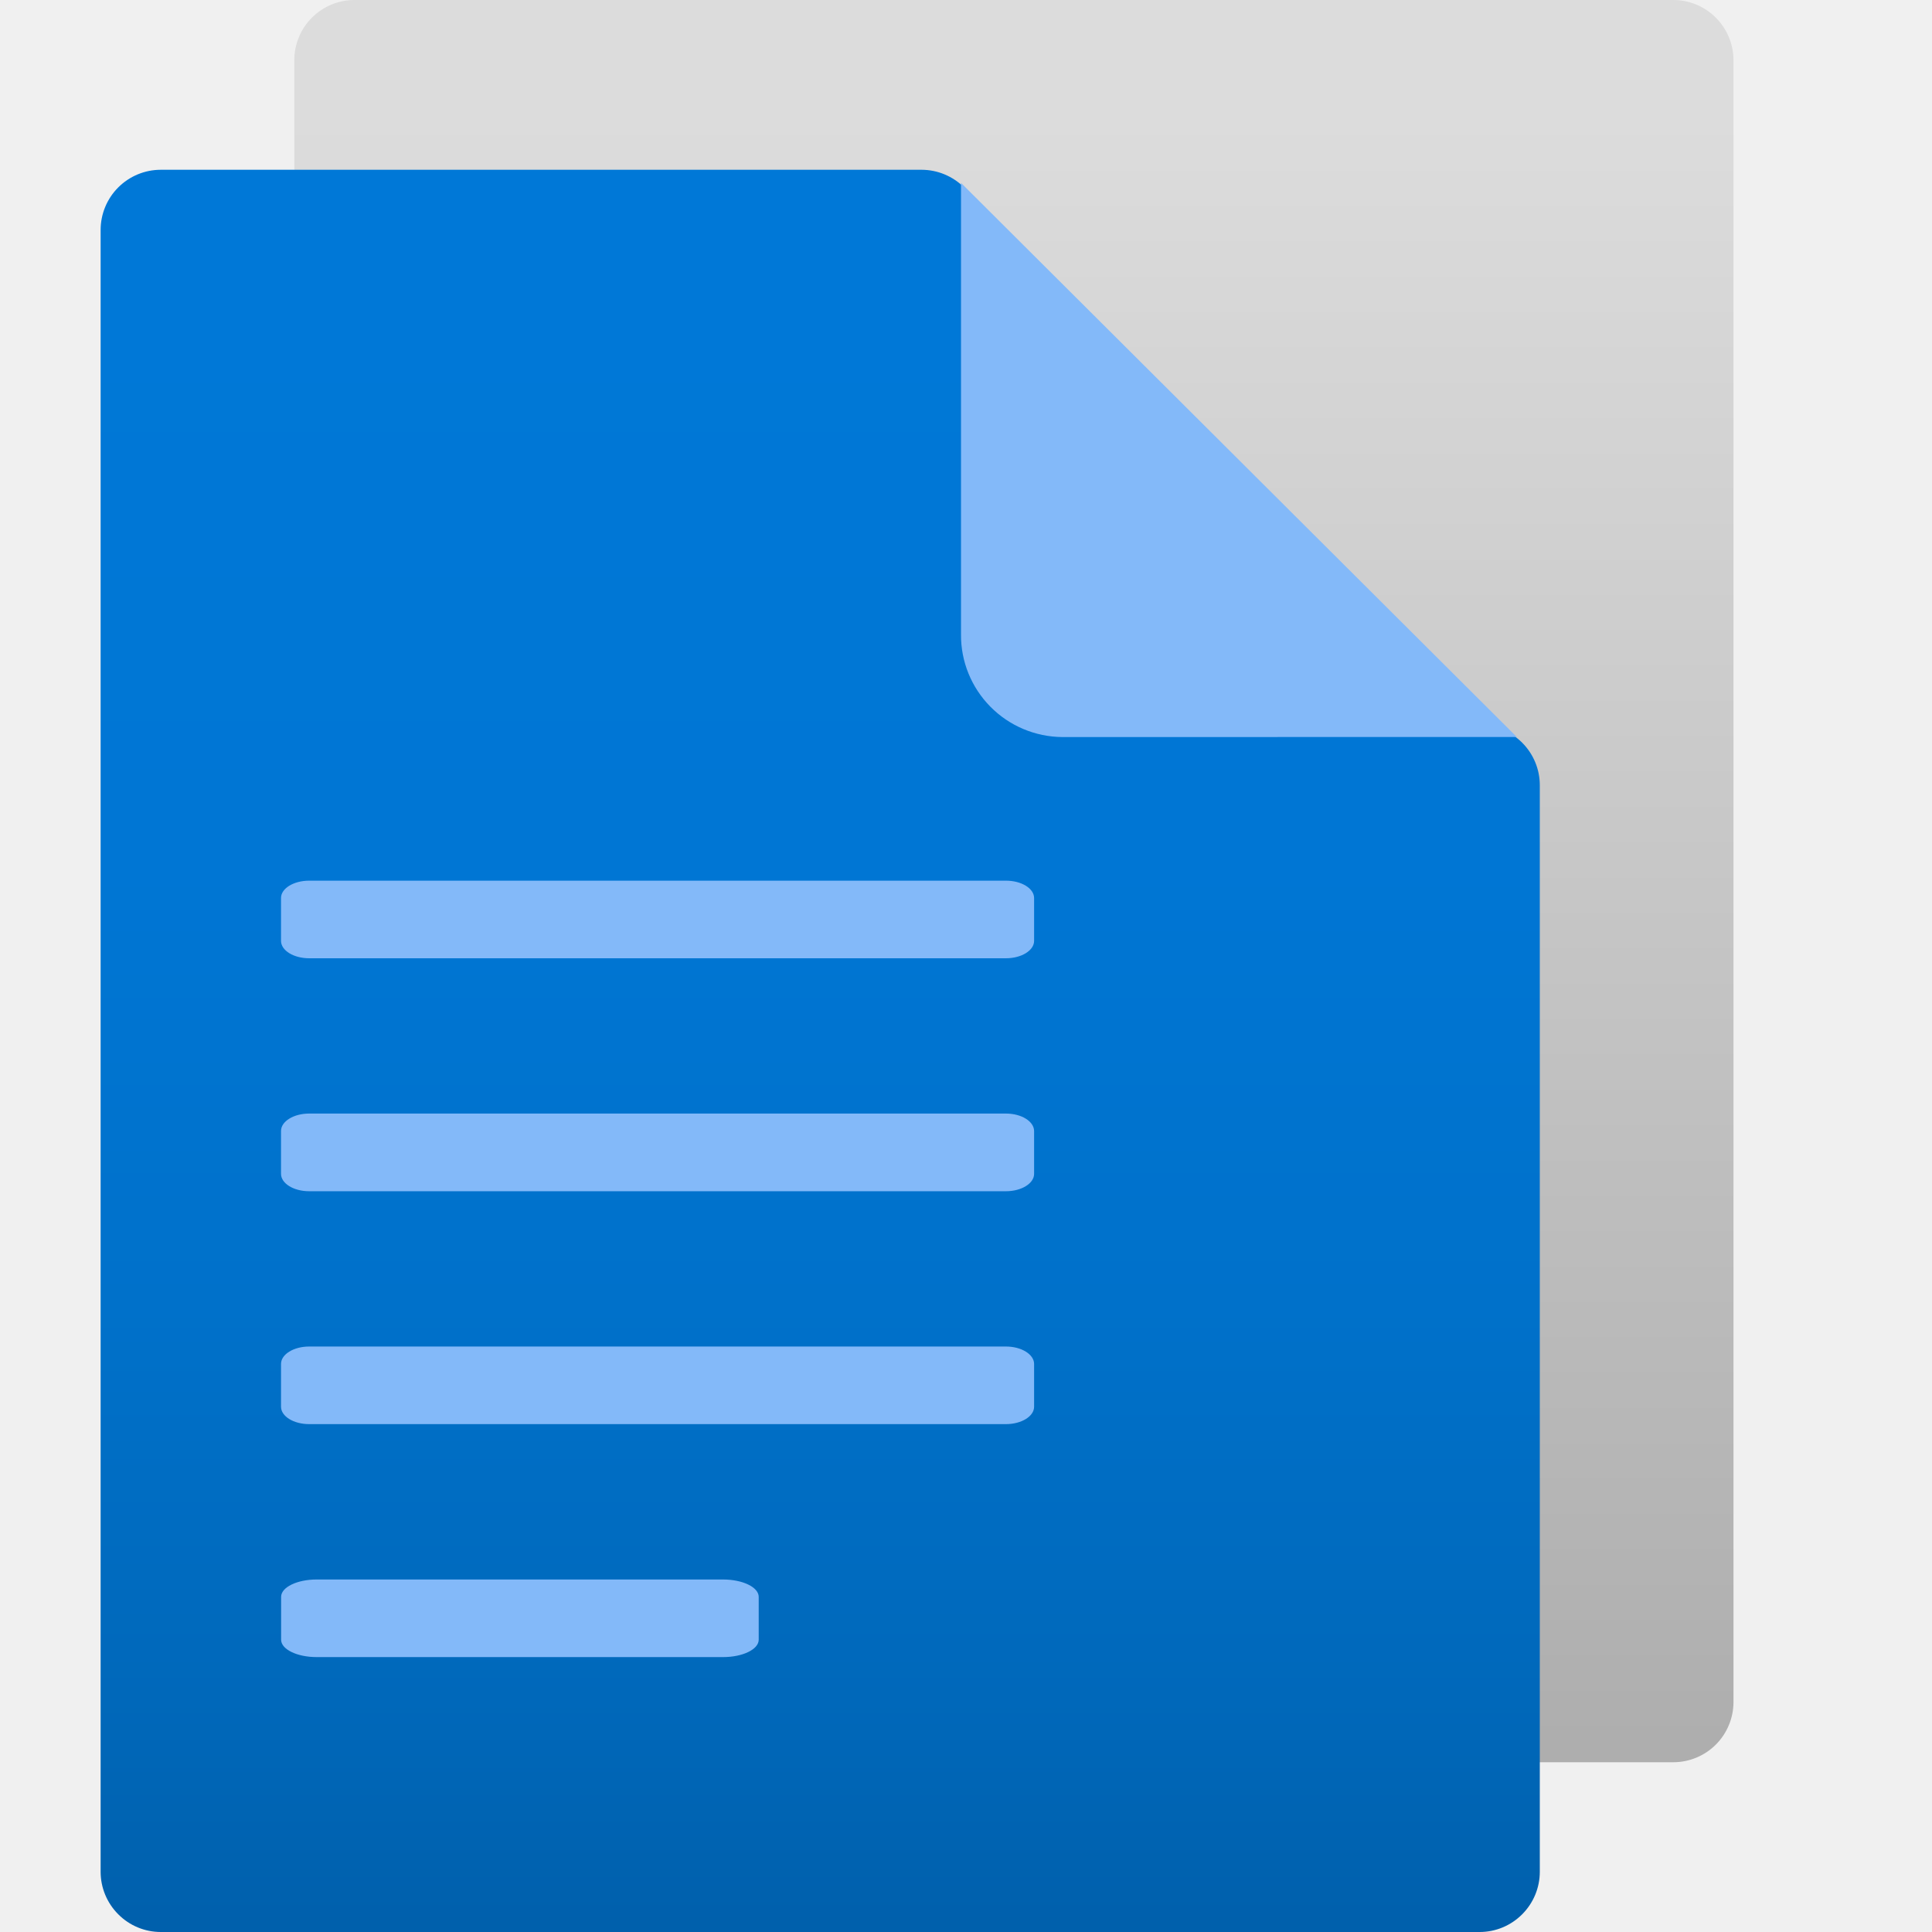
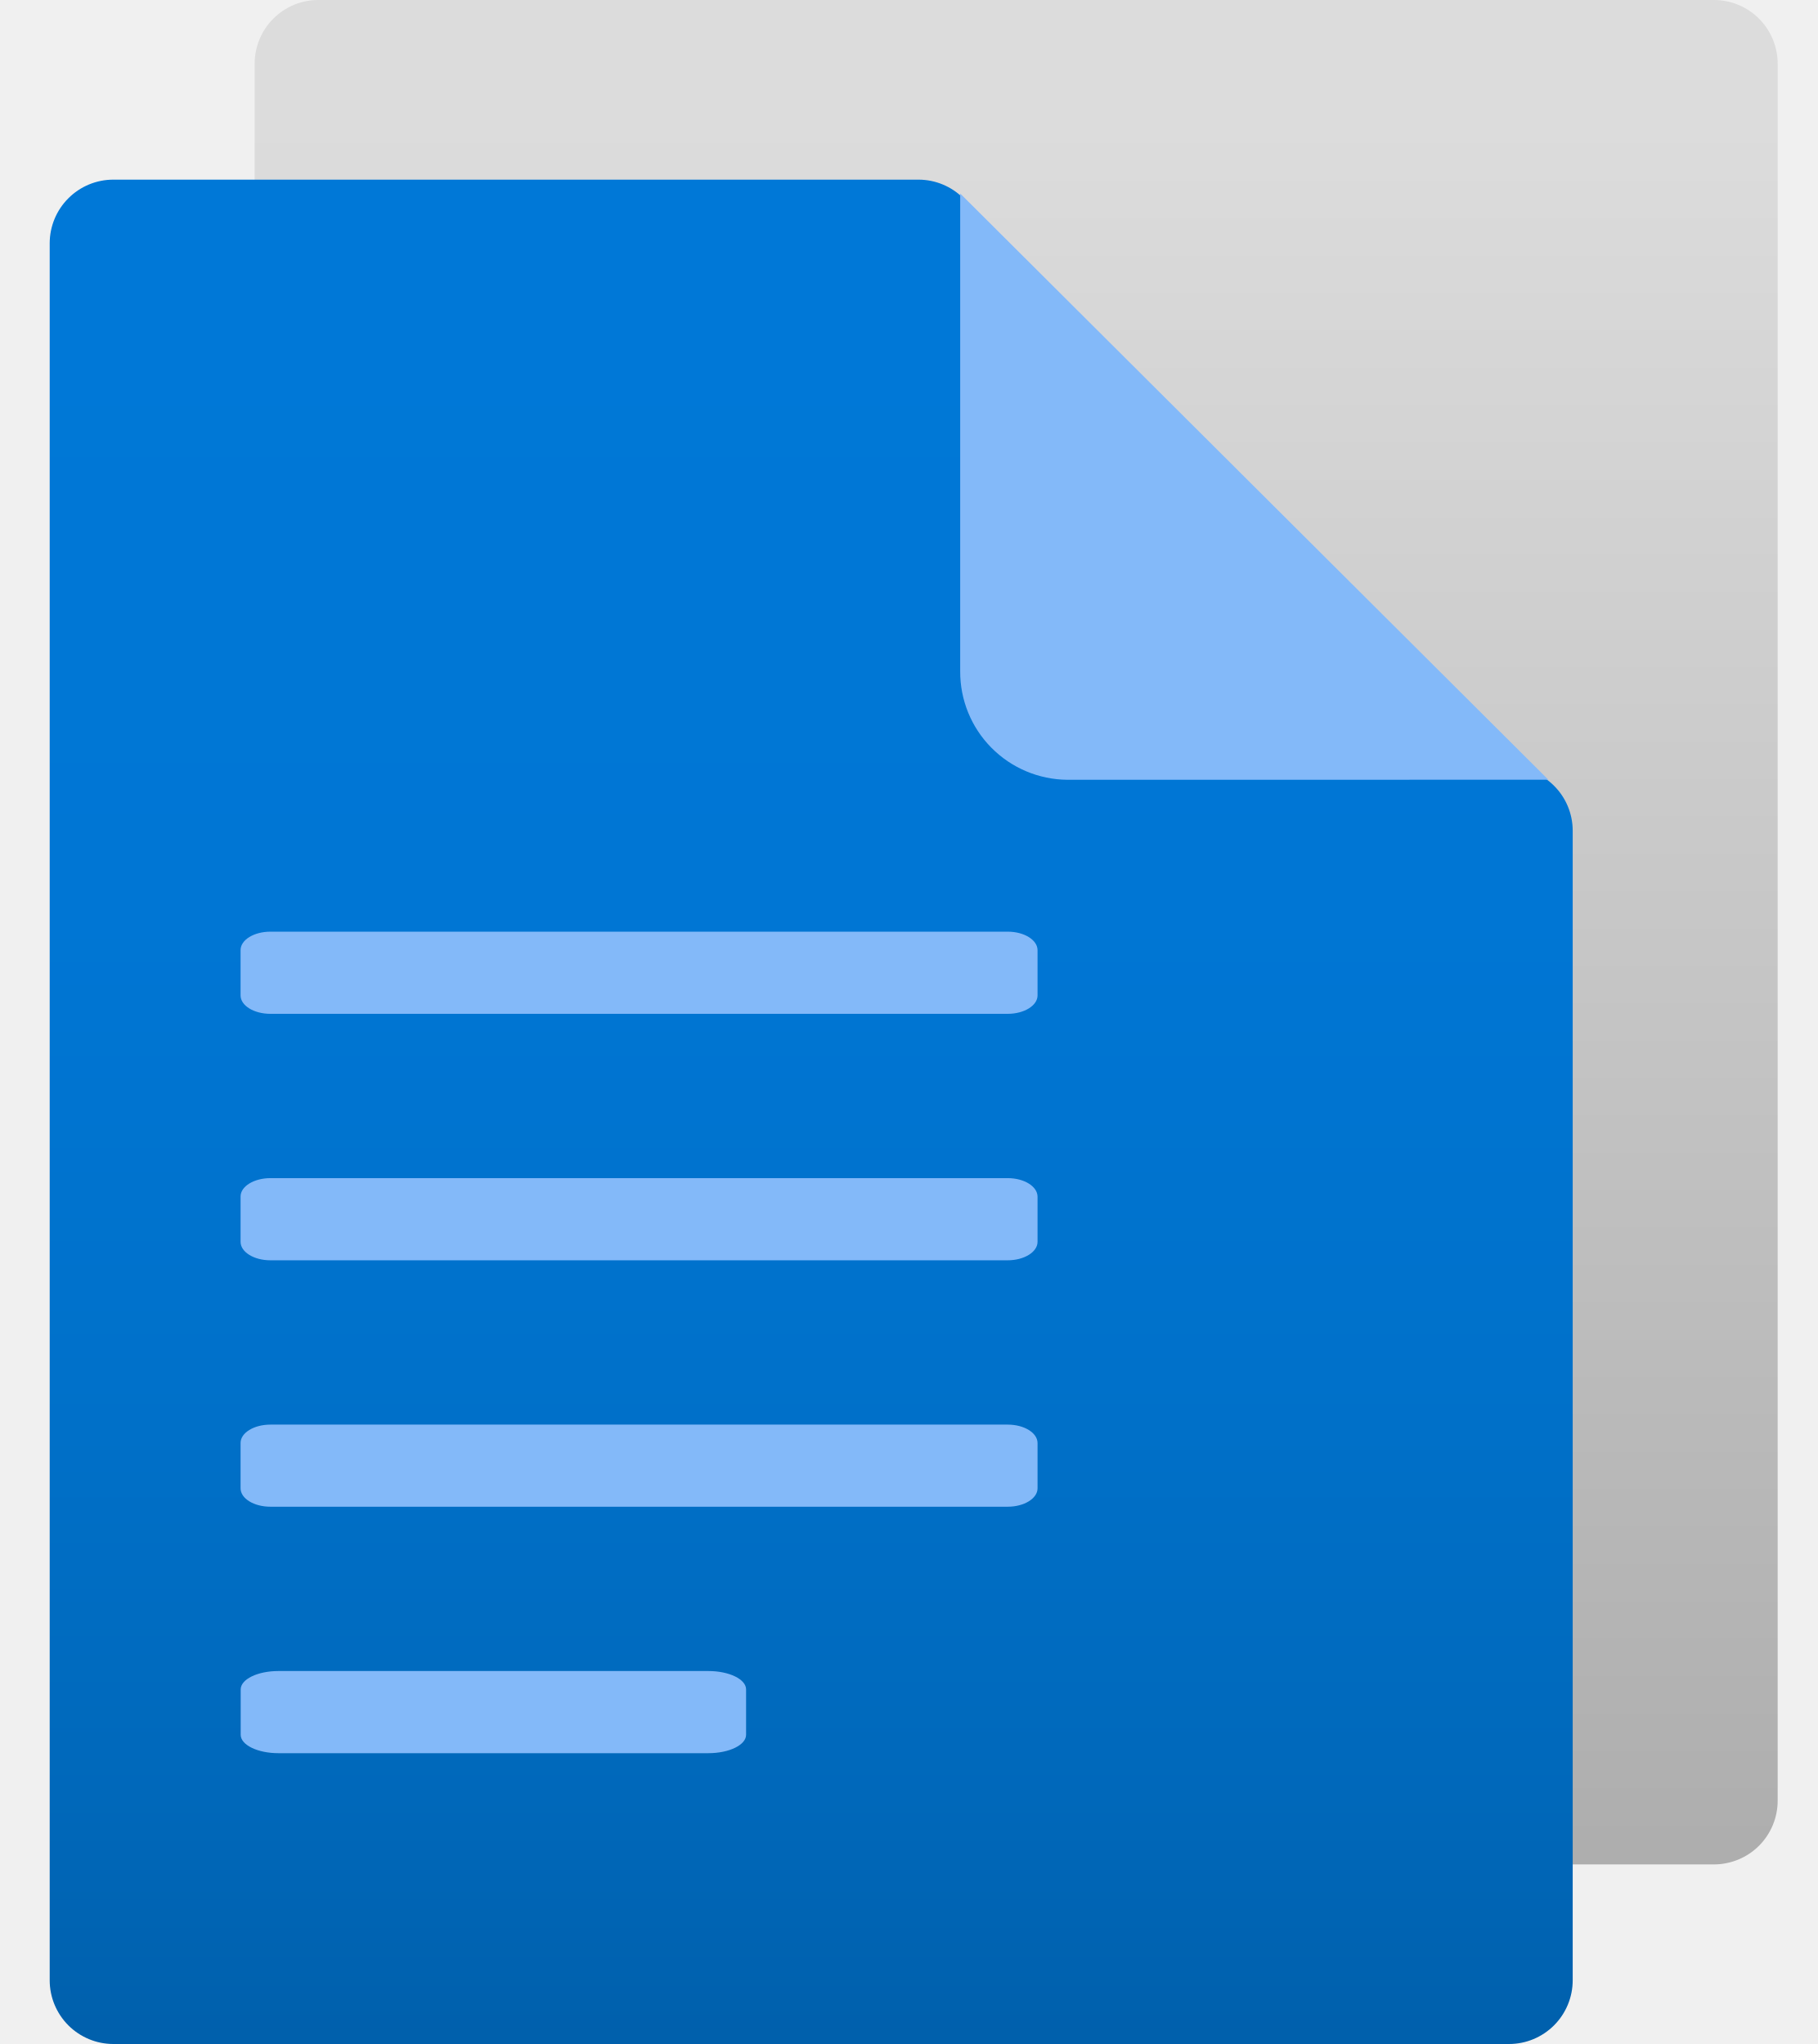
- <svg xmlns="http://www.w3.org/2000/svg" width="24" height="24" viewBox="0 0 24 24" fill="none">
-   <g clip-path="url(#clip0_669_8707)">
-     <path d="M20.787 0H4.403C4.305 -1.37536e-07 4.208 0.019 4.117 0.057C4.026 0.095 3.944 0.15 3.875 0.219C3.805 0.289 3.75 0.371 3.713 0.462C3.675 0.553 3.656 0.65 3.656 0.748V21.143C3.656 21.341 3.735 21.531 3.875 21.672C4.015 21.812 4.205 21.891 4.403 21.891H20.787C20.985 21.891 21.175 21.812 21.315 21.672C21.455 21.532 21.534 21.341 21.534 21.143V0.748C21.534 0.55 21.455 0.36 21.315 0.22C21.175 0.079 20.985 0 20.787 0V0Z" fill="url(#paint0_linear_669_8707)" />
-     <path d="M11.433 2.15H2.116C1.922 2.15 1.737 2.227 1.6 2.364C1.463 2.501 1.386 2.686 1.386 2.88V22.977C1.385 23.073 1.403 23.168 1.439 23.256C1.475 23.345 1.528 23.426 1.596 23.494C1.663 23.563 1.743 23.617 1.831 23.655C1.919 23.692 2.014 23.712 2.11 23.712H18.262C18.455 23.712 18.641 23.636 18.778 23.499C18.915 23.362 18.991 23.176 18.991 22.983V9.68C18.992 9.584 18.973 9.489 18.936 9.401C18.899 9.312 18.846 9.232 18.778 9.164C18.71 9.096 18.63 9.042 18.541 9.005C18.453 8.969 18.358 8.95 18.262 8.95H12.903C12.71 8.948 12.524 8.87 12.388 8.732C12.252 8.594 12.175 8.408 12.175 8.215V2.888C12.175 2.693 12.098 2.507 11.962 2.368C11.825 2.23 11.639 2.152 11.444 2.15H11.433Z" fill="white" />
-     <path d="M11.45 2.109H1.997C1.799 2.109 1.609 2.188 1.469 2.328C1.329 2.468 1.25 2.658 1.25 2.857V23.252C1.25 23.45 1.329 23.64 1.469 23.78C1.609 23.921 1.799 24 1.997 24H18.381C18.579 24 18.769 23.921 18.909 23.78C19.049 23.64 19.128 23.45 19.128 23.252V9.754C19.128 9.556 19.049 9.366 18.909 9.226C18.769 9.086 18.579 9.007 18.381 9.007H12.942C12.744 9.007 12.554 8.928 12.414 8.788C12.274 8.648 12.195 8.458 12.195 8.26V8.26V2.857C12.195 2.659 12.116 2.469 11.977 2.329C11.837 2.189 11.648 2.11 11.45 2.109Z" fill="url(#paint1_linear_669_8707)" />
-     <path d="M18.842 9.155L11.938 2.272V7.881C11.935 8.217 12.067 8.54 12.303 8.779C12.539 9.018 12.86 9.153 13.196 9.156L18.842 9.155Z" fill="#83B9F9" />
-     <path d="M12.496 10.94H3.841C3.648 10.94 3.491 11.036 3.491 11.155V11.688C3.491 11.807 3.647 11.904 3.841 11.904H12.496C12.689 11.904 12.846 11.807 12.846 11.688V11.155C12.845 11.036 12.689 10.94 12.496 10.94Z" fill="#83B9F9" />
-     <path d="M12.496 13.833H3.841C3.648 13.833 3.491 13.93 3.491 14.049V14.582C3.491 14.701 3.647 14.798 3.841 14.798H12.496C12.689 14.798 12.846 14.701 12.846 14.582V14.05C12.845 13.93 12.689 13.833 12.496 13.833Z" fill="#83B9F9" />
-     <path d="M12.496 16.727H3.841C3.648 16.727 3.491 16.824 3.491 16.943V17.475C3.491 17.594 3.647 17.691 3.841 17.691H12.496C12.689 17.691 12.846 17.594 12.846 17.475V16.943C12.845 16.824 12.689 16.727 12.496 16.727Z" fill="#83B9F9" />
-     <path d="M8.982 19.621H3.934C3.69 19.621 3.492 19.717 3.492 19.837V20.369C3.492 20.489 3.69 20.585 3.934 20.585H8.982C9.226 20.585 9.425 20.489 9.425 20.369V19.837C9.425 19.717 9.226 19.621 8.982 19.621Z" fill="#83B9F9" />
-   </g>
+ <svg xmlns="http://www.w3.org/2000/svg" width="32" height="36" viewBox="0 0 32 36" fill="none">
+   <path d="M30.181 0H5.604C5.457 -2.06304e-07 5.311 0.029 5.175 0.085C5.039 0.142 4.916 0.225 4.812 0.329C4.708 0.433 4.625 0.557 4.569 0.693C4.513 0.829 4.484 0.975 4.484 1.122V31.715C4.484 32.012 4.602 32.297 4.812 32.508C5.022 32.718 5.307 32.836 5.604 32.837H30.181C30.478 32.836 30.763 32.718 30.973 32.508C31.183 32.297 31.301 32.012 31.301 31.715V1.122C31.301 0.825 31.183 0.54 30.973 0.329C30.763 0.119 30.478 0 30.181 0V0Z" fill="url(#paint0_linear_1311_8669)" />
+   <path d="M16.149 3.225H2.174C1.884 3.225 1.605 3.34 1.4 3.545C1.195 3.751 1.079 4.029 1.079 4.319V34.465C1.078 34.609 1.105 34.751 1.159 34.885C1.213 35.018 1.293 35.139 1.393 35.242C1.494 35.344 1.614 35.426 1.746 35.482C1.879 35.538 2.021 35.567 2.165 35.569H26.393C26.683 35.569 26.961 35.453 27.167 35.248C27.372 35.043 27.487 34.764 27.487 34.474V14.52C27.487 14.376 27.459 14.234 27.404 14.101C27.349 13.968 27.269 13.848 27.167 13.746C27.065 13.644 26.945 13.563 26.812 13.508C26.679 13.453 26.536 13.425 26.393 13.425H18.355C18.064 13.422 17.787 13.305 17.582 13.098C17.377 12.892 17.263 12.613 17.262 12.322V4.332C17.263 4.04 17.148 3.76 16.942 3.552C16.737 3.345 16.458 3.227 16.166 3.225H16.149Z" fill="white" />
+   <path d="M16.175 3.164H1.995C1.698 3.164 1.413 3.282 1.203 3.493C0.993 3.703 0.875 3.988 0.875 4.285V34.878C0.875 35.175 0.993 35.46 1.203 35.671C1.413 35.881 1.698 36 1.995 36H26.572C26.869 36 27.154 35.881 27.364 35.671C27.574 35.46 27.692 35.175 27.692 34.878V14.631C27.692 14.334 27.574 14.049 27.363 13.839C27.154 13.629 26.869 13.511 26.572 13.511H18.413C18.116 13.511 17.831 13.393 17.621 13.182C17.411 12.972 17.293 12.688 17.293 12.39V4.285C17.292 3.989 17.174 3.704 16.965 3.494C16.756 3.284 16.472 3.165 16.175 3.164Z" fill="url(#paint1_linear_1311_8669)" />
+   <path d="M27.263 13.733L16.907 3.408V11.821C16.904 12.325 17.101 12.81 17.455 13.168C17.809 13.527 18.291 13.73 18.795 13.734L27.263 13.733Z" fill="#83B9F9" />
+   <path d="M17.744 16.409H4.761C4.472 16.409 4.236 16.554 4.236 16.733V17.532C4.236 17.711 4.47 17.856 4.761 17.856H17.744C18.033 17.856 18.269 17.711 18.269 17.532V16.733C18.267 16.554 18.033 16.409 17.744 16.409Z" fill="#83B9F9" />
+   <path d="M17.744 20.75H4.761C4.472 20.75 4.236 20.895 4.236 21.073V21.872C4.236 22.051 4.47 22.197 4.761 22.197H17.744C18.033 22.197 18.269 22.051 18.269 21.872V21.075C18.267 20.895 18.033 20.75 17.744 20.75Z" fill="#83B9F9" />
+   <path d="M17.744 25.091H4.761C4.472 25.091 4.236 25.235 4.236 25.414V26.213C4.236 26.392 4.47 26.537 4.761 26.537H17.744C18.033 26.537 18.269 26.392 18.269 26.213V25.414C18.267 25.235 18.033 25.091 17.744 25.091Z" fill="#83B9F9" />
+   <path d="M12.473 29.431H4.902C4.535 29.431 4.238 29.576 4.238 29.755V30.554C4.238 30.733 4.535 30.878 4.902 30.878H12.473C12.84 30.878 13.137 30.733 13.137 30.554V29.755C13.137 29.576 12.84 29.431 12.473 29.431Z" fill="#83B9F9" />
  <defs>
-     <linearGradient id="paint0_linear_669_8707" x1="12.595" y1="1.462" x2="12.595" y2="23.415" gradientUnits="userSpaceOnUse">
+     <linearGradient id="paint0_linear_1311_8669" x1="17.892" y1="2.192" x2="17.892" y2="35.123" gradientUnits="userSpaceOnUse">
      <stop stop-color="#DCDCDC" />
      <stop offset="1" stop-color="#AAAAAA" />
    </linearGradient>
-     <linearGradient id="paint1_linear_669_8707" x1="10.189" y1="3.57" x2="10.189" y2="25.524" gradientUnits="userSpaceOnUse">
+     <linearGradient id="paint1_linear_1311_8669" x1="14.283" y1="5.356" x2="14.283" y2="38.286" gradientUnits="userSpaceOnUse">
      <stop stop-color="#0078D7" />
      <stop offset="0.327" stop-color="#0076D4" />
      <stop offset="0.576" stop-color="#0071CA" />
      <stop offset="0.799" stop-color="#0068BA" />
      <stop offset="1" stop-color="#005BA4" />
    </linearGradient>
-     <clipPath id="clip0_669_8707">
-       <rect width="24" height="24" fill="white" />
-     </clipPath>
  </defs>
</svg>
